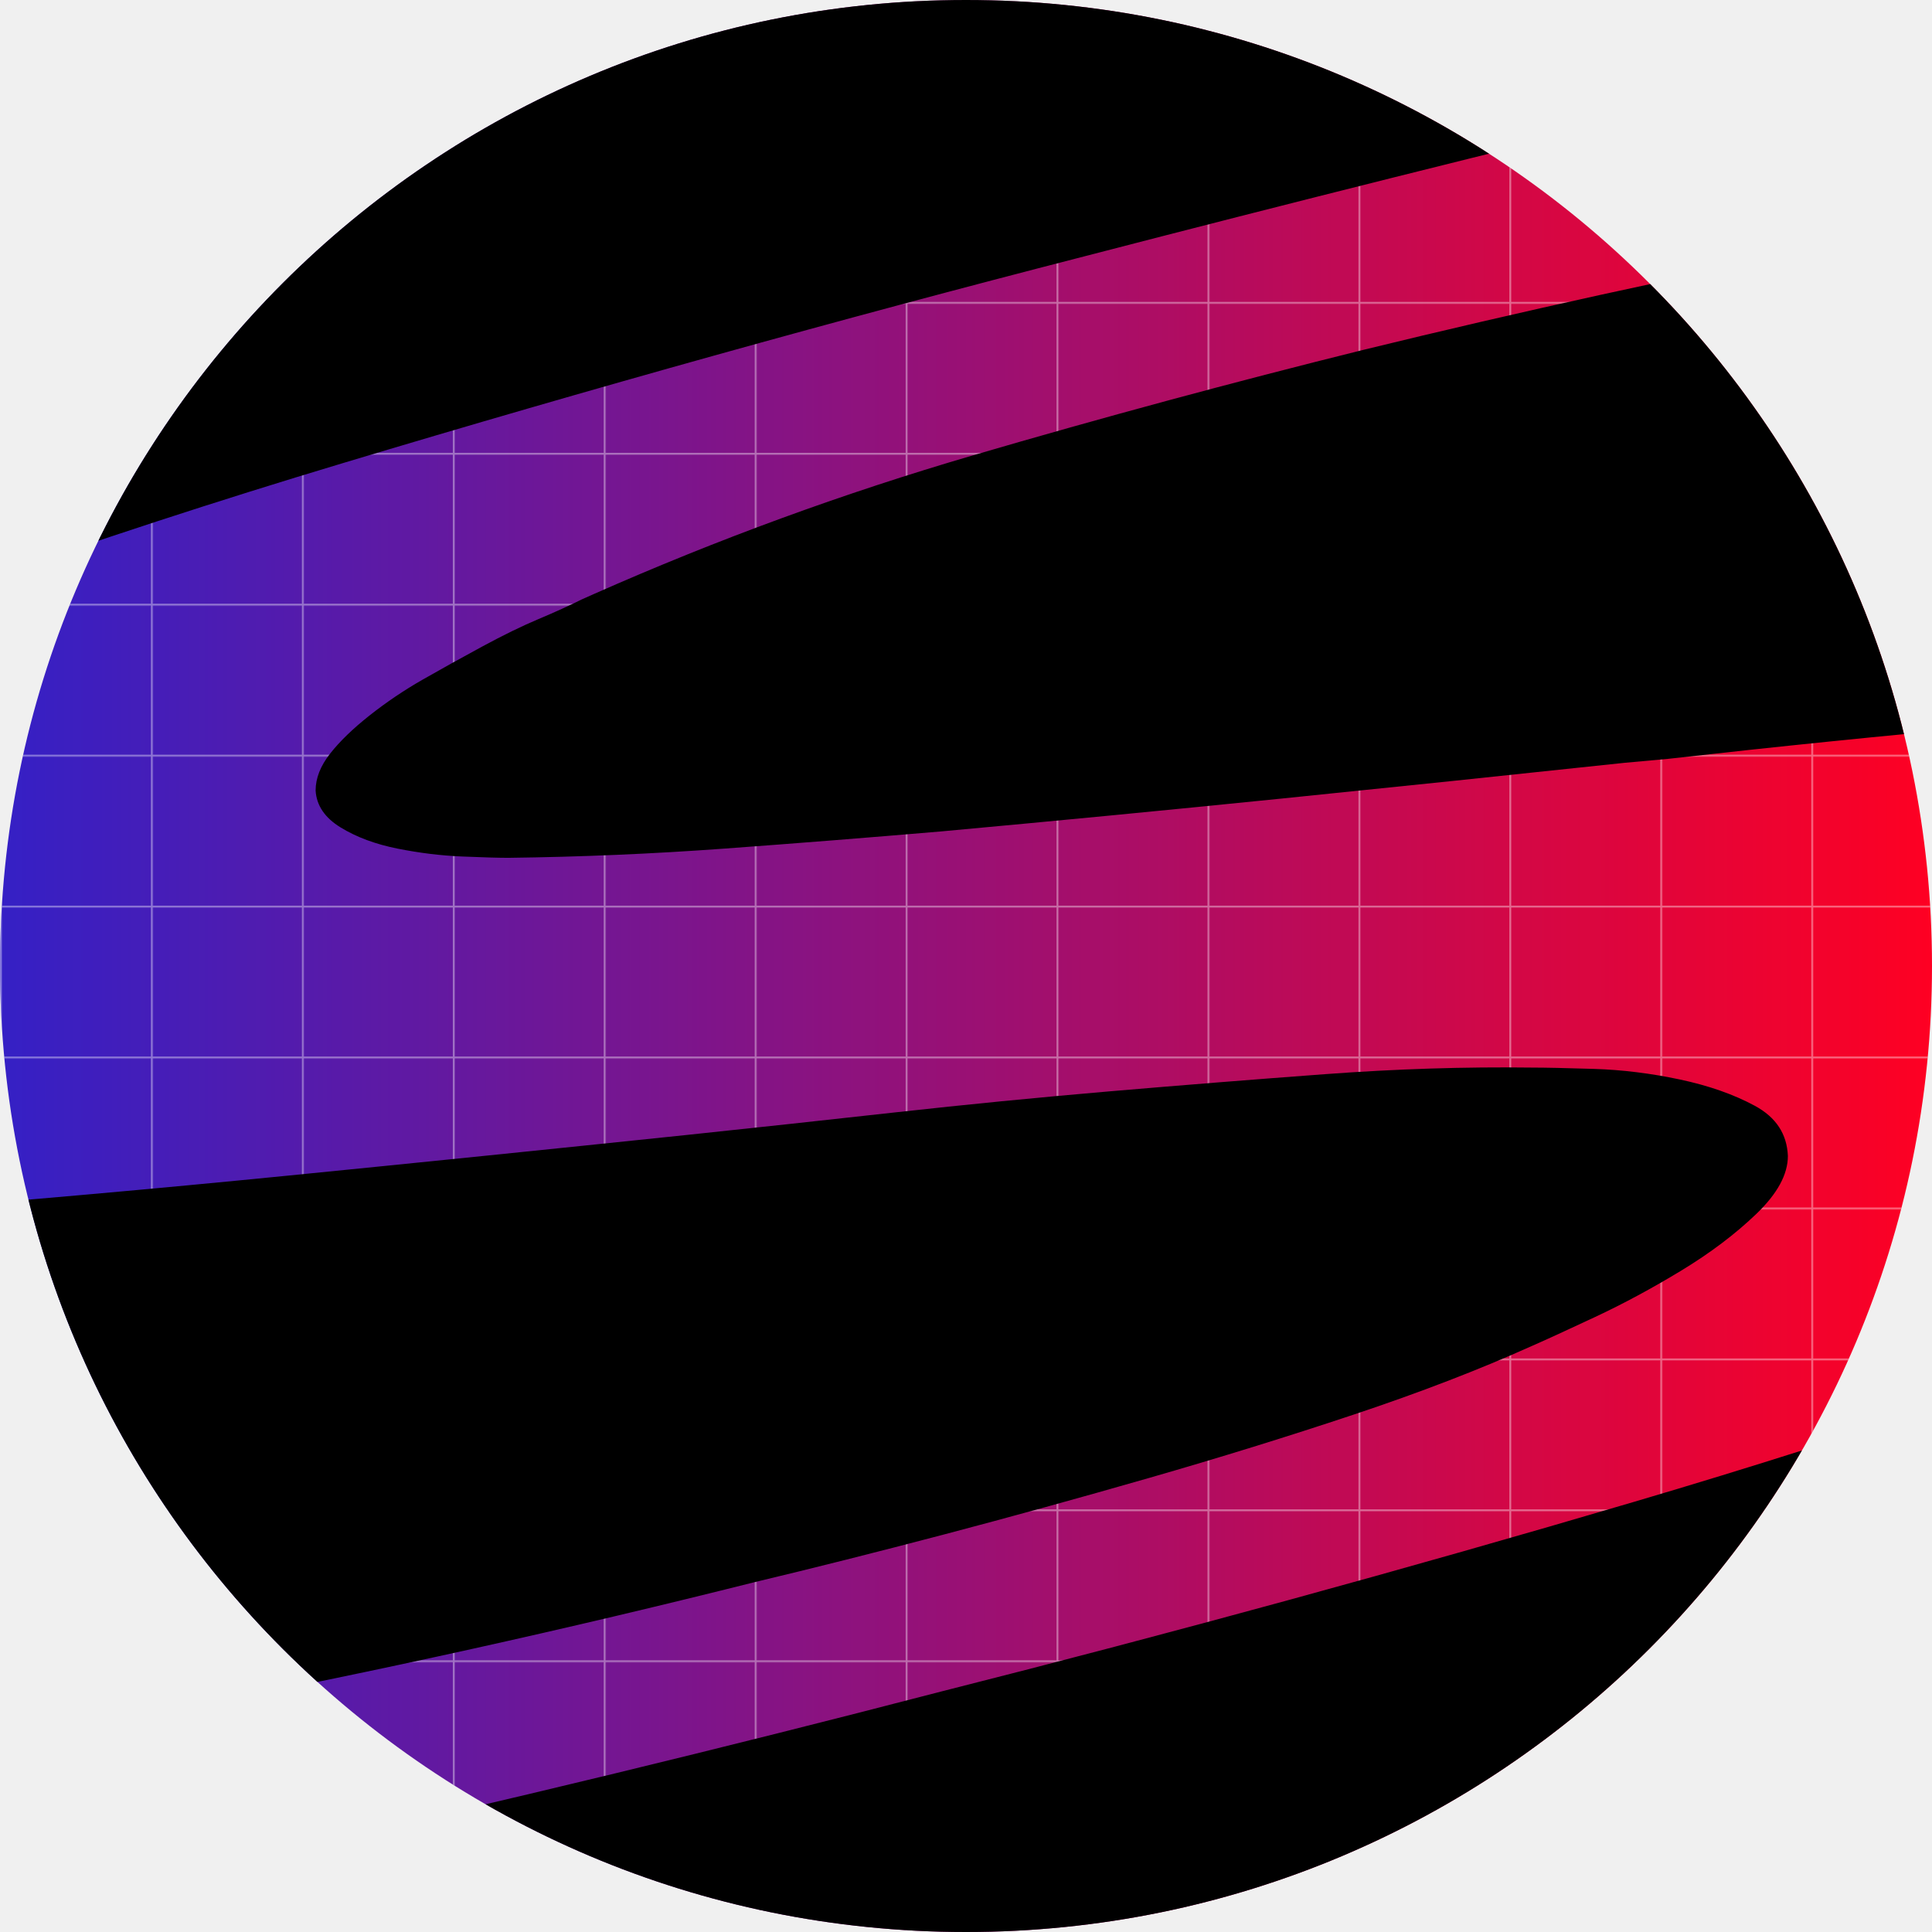
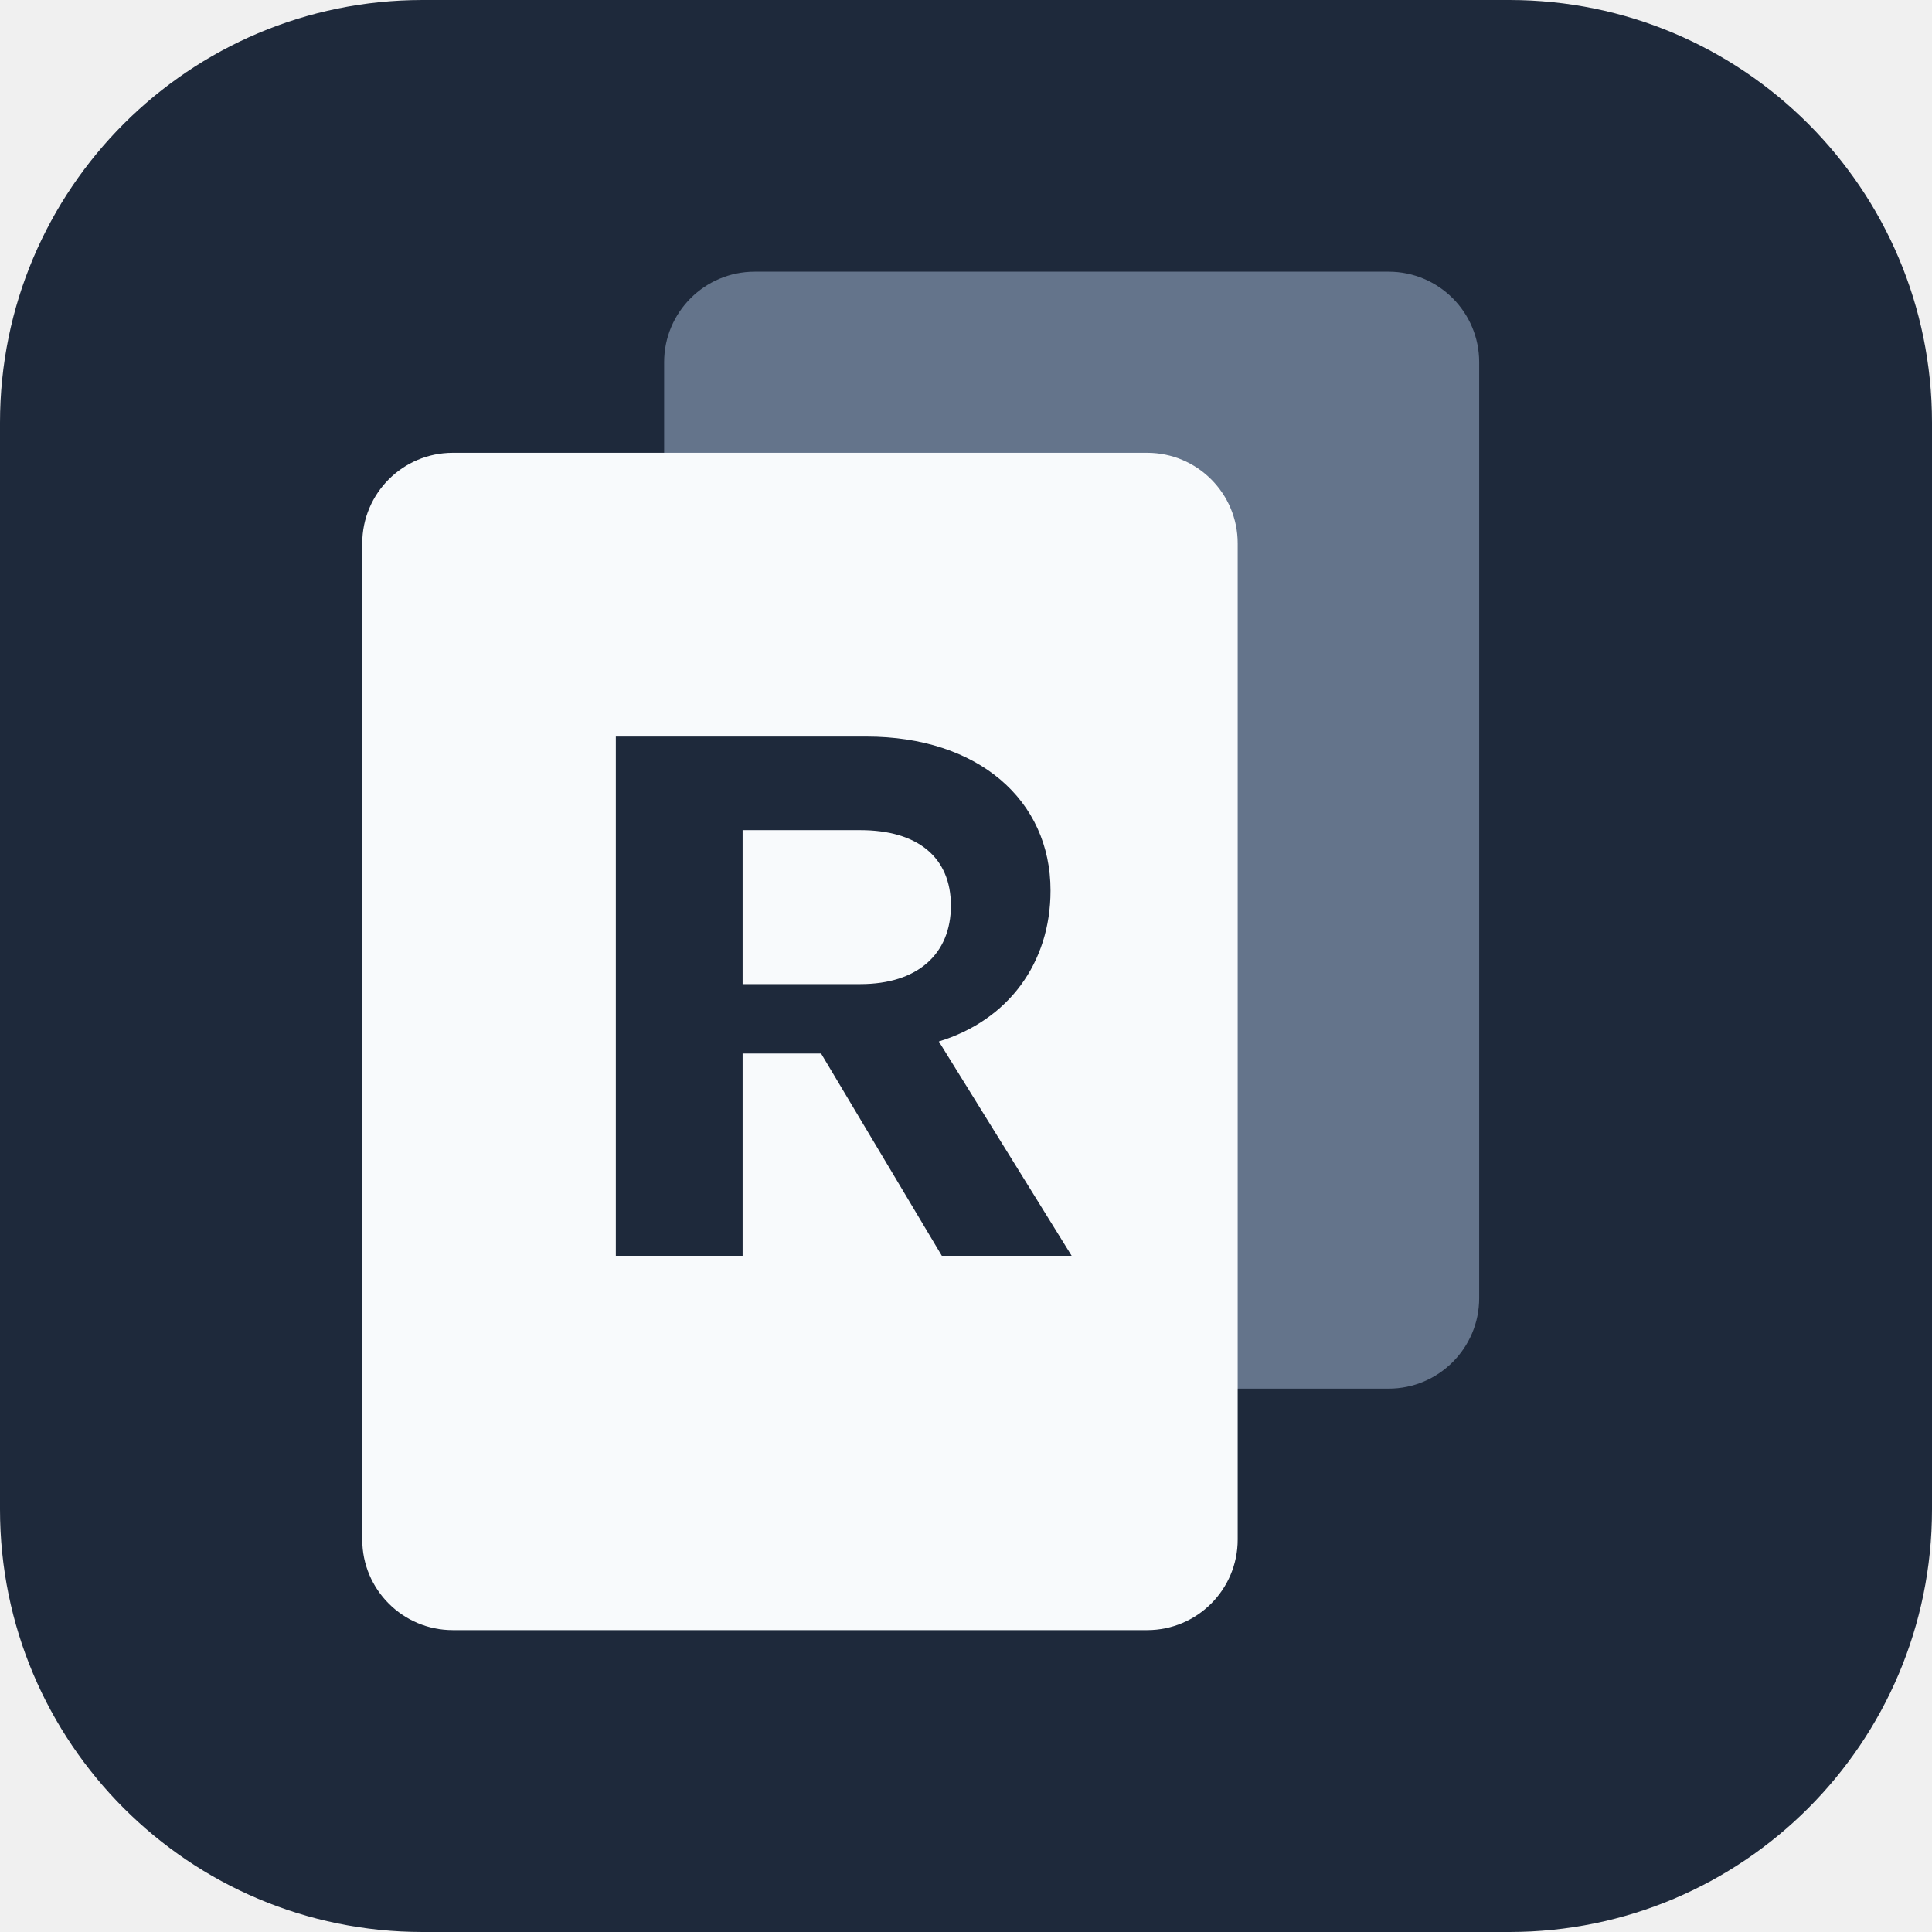
- <svg xmlns="http://www.w3.org/2000/svg" width="512" height="512" viewBox="0 0 512 512">
-   <defs>
-     <clipPath id="clip-shape">
-       <rect width="100%" height="100%" rx="256" ry="256" />
-     </clipPath>
-   </defs>
-   <defs>
- 			
- 		</defs>
-   <g clip-path="url(#clip-shape)">
-     <defs>
-       <linearGradient id="bg-grad" x1="0%" y1="0%" x2="100%" y2="0%">
-         <stop offset="0%" stop-color="#3420c6" />
-         <stop offset="100%" stop-color="#ff0022" />
-       </linearGradient>
-     </defs>
-     <rect width="100%" height="100%" fill="url(#bg-grad)" />
-     <defs>
-       <pattern id="bg-pattern" x="0" y="0" width="40" height="40" patternUnits="userSpaceOnUse">
-         <path d="M 40 0 L 0 0 0 40" fill="none" stroke="#ffffff" stroke-width="1" />
-       </pattern>
-     </defs>
-     <rect width="100%" height="100%" fill="url(#bg-pattern)" opacity="0.39" />
-     <g transform="translate(256, 256) scale(0.3496094) rotate(0) translate(-1024, -1024)" opacity="1">
-       <path fill="currentColor" d="M531 891q0-14 11-28t30-29t40-27t45-25t43-21t33-15l9-4q140-62 287-105t296-80q180-44 360-79t363-62v410q-124 5-246 16t-246 25l-33 3q-131 14-259 27t-259 25q-82 7-164 13t-164 7q-11 0-35-1t-49-6t-43-16t-19-28m1517-635q-235 57-467 113t-467 117q-280 72-563 157T0 838V256zm-401 912q0 21-24 44t-57 43t-65 35t-48 22q-60 27-135 52t-155 48t-156 43t-143 36q-215 54-429 95T0 1658v-436q51-5 102-6t103-6q153-12 304-27t304-31q76-8 157-17t163-16t163-13t157-5q15 0 47 1t65 8t57 20t25 38M89 1510q19 0 19-19t-19-19q-8 0-13 5t-6 14q0 8 5 13t14 6m0-128q19 0 19-19t-19-19q-8 0-13 5t-6 14q0 8 5 13t14 6m71 128q19 0 19-19t-19-19t-19 19t19 19m0-128q19 0 19-19t-19-19t-19 19t19 19M0 1786q255-35 505-91t500-121q265-67 526-144t517-176v532z" />
-     </g>
-   </g>
+ <svg xmlns="http://www.w3.org/2000/svg" width="512" height="512" viewBox="0 0 32 32" fill="none">
+   <rect width="32" height="32" rx="7" fill="#1e293b" />
+   <rect x="11" y="4.5" width="13.5" height="18.5" rx="1.5" fill="#64748b" />
+   <rect x="6" y="7.5" width="14.5" height="19.5" rx="1.5" fill="#f8fafc" />
+   <path fill="#1e293b" d="M10.2 12.2h4.15c1.85 0 3.05 1.05 3.05 2.55 0 1.2-.7 2.15-1.85 2.5l2.2 3.55h-2.15l-2-3.35h-1.3v3.35H10.2V12.2zm2.1 1.55v2.55h1.95c.95 0 1.5-.5 1.5-1.3s-.55-1.25-1.5-1.25H12.3z" />
</svg>
